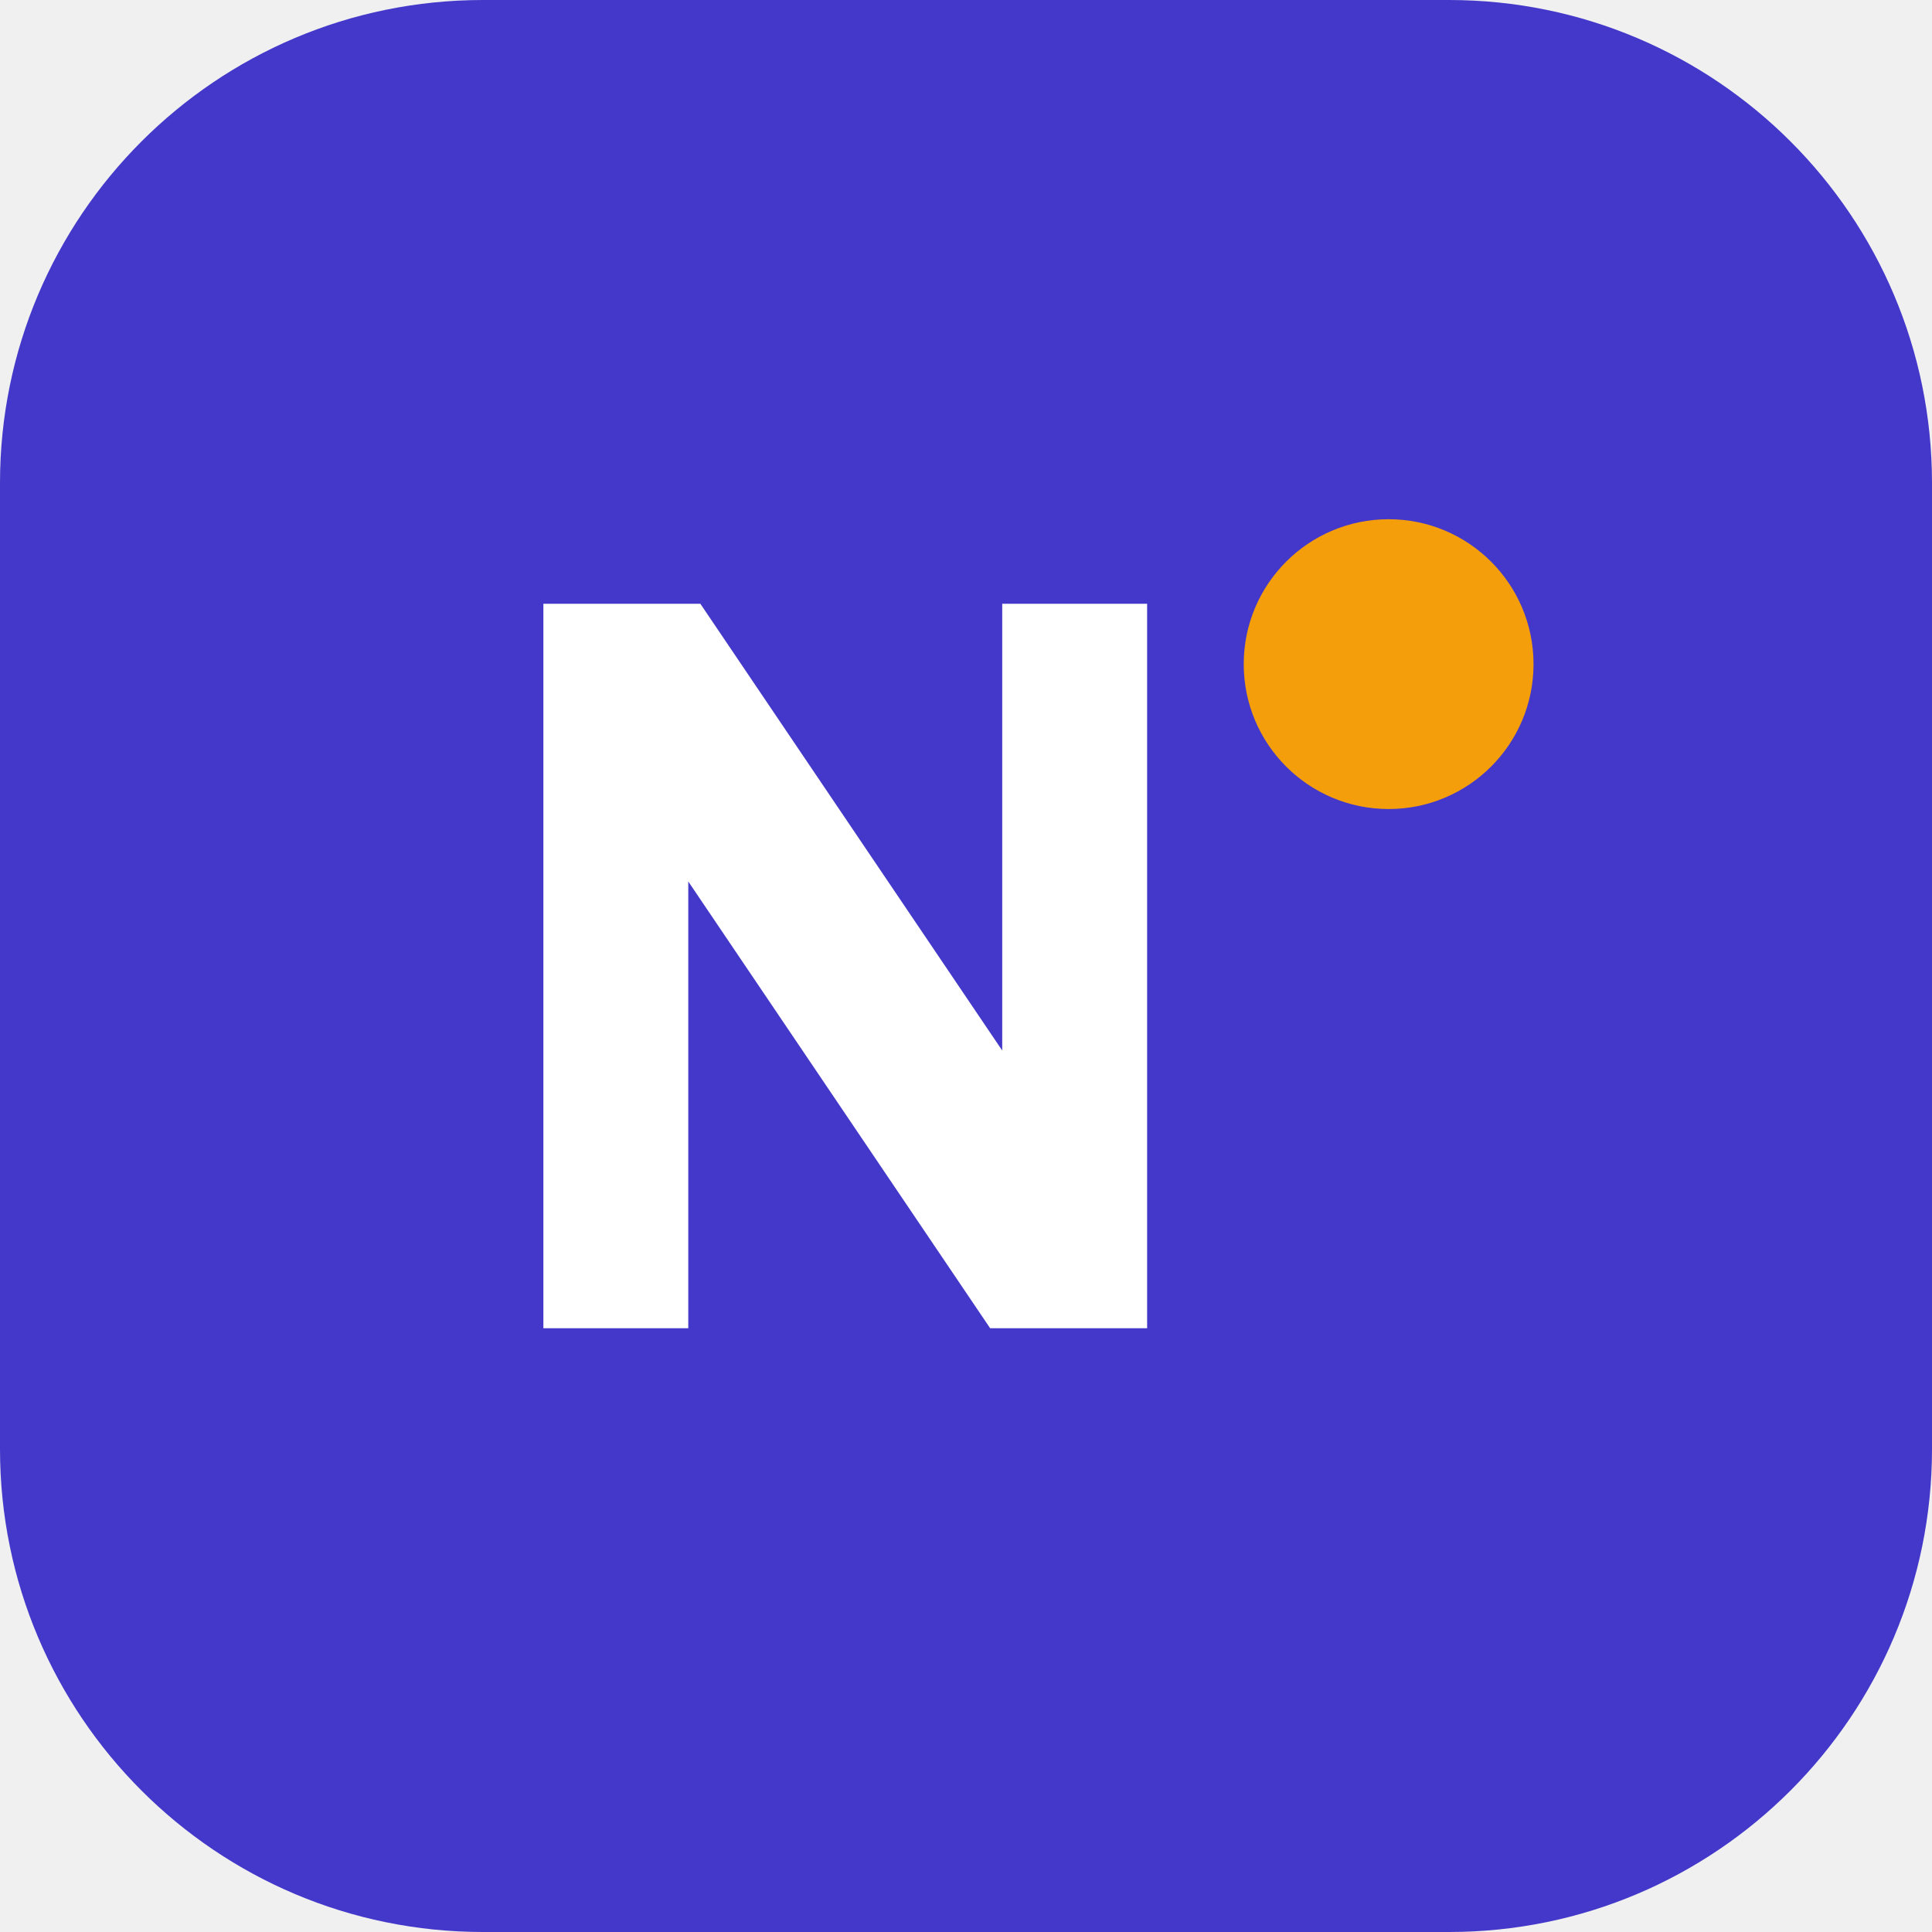
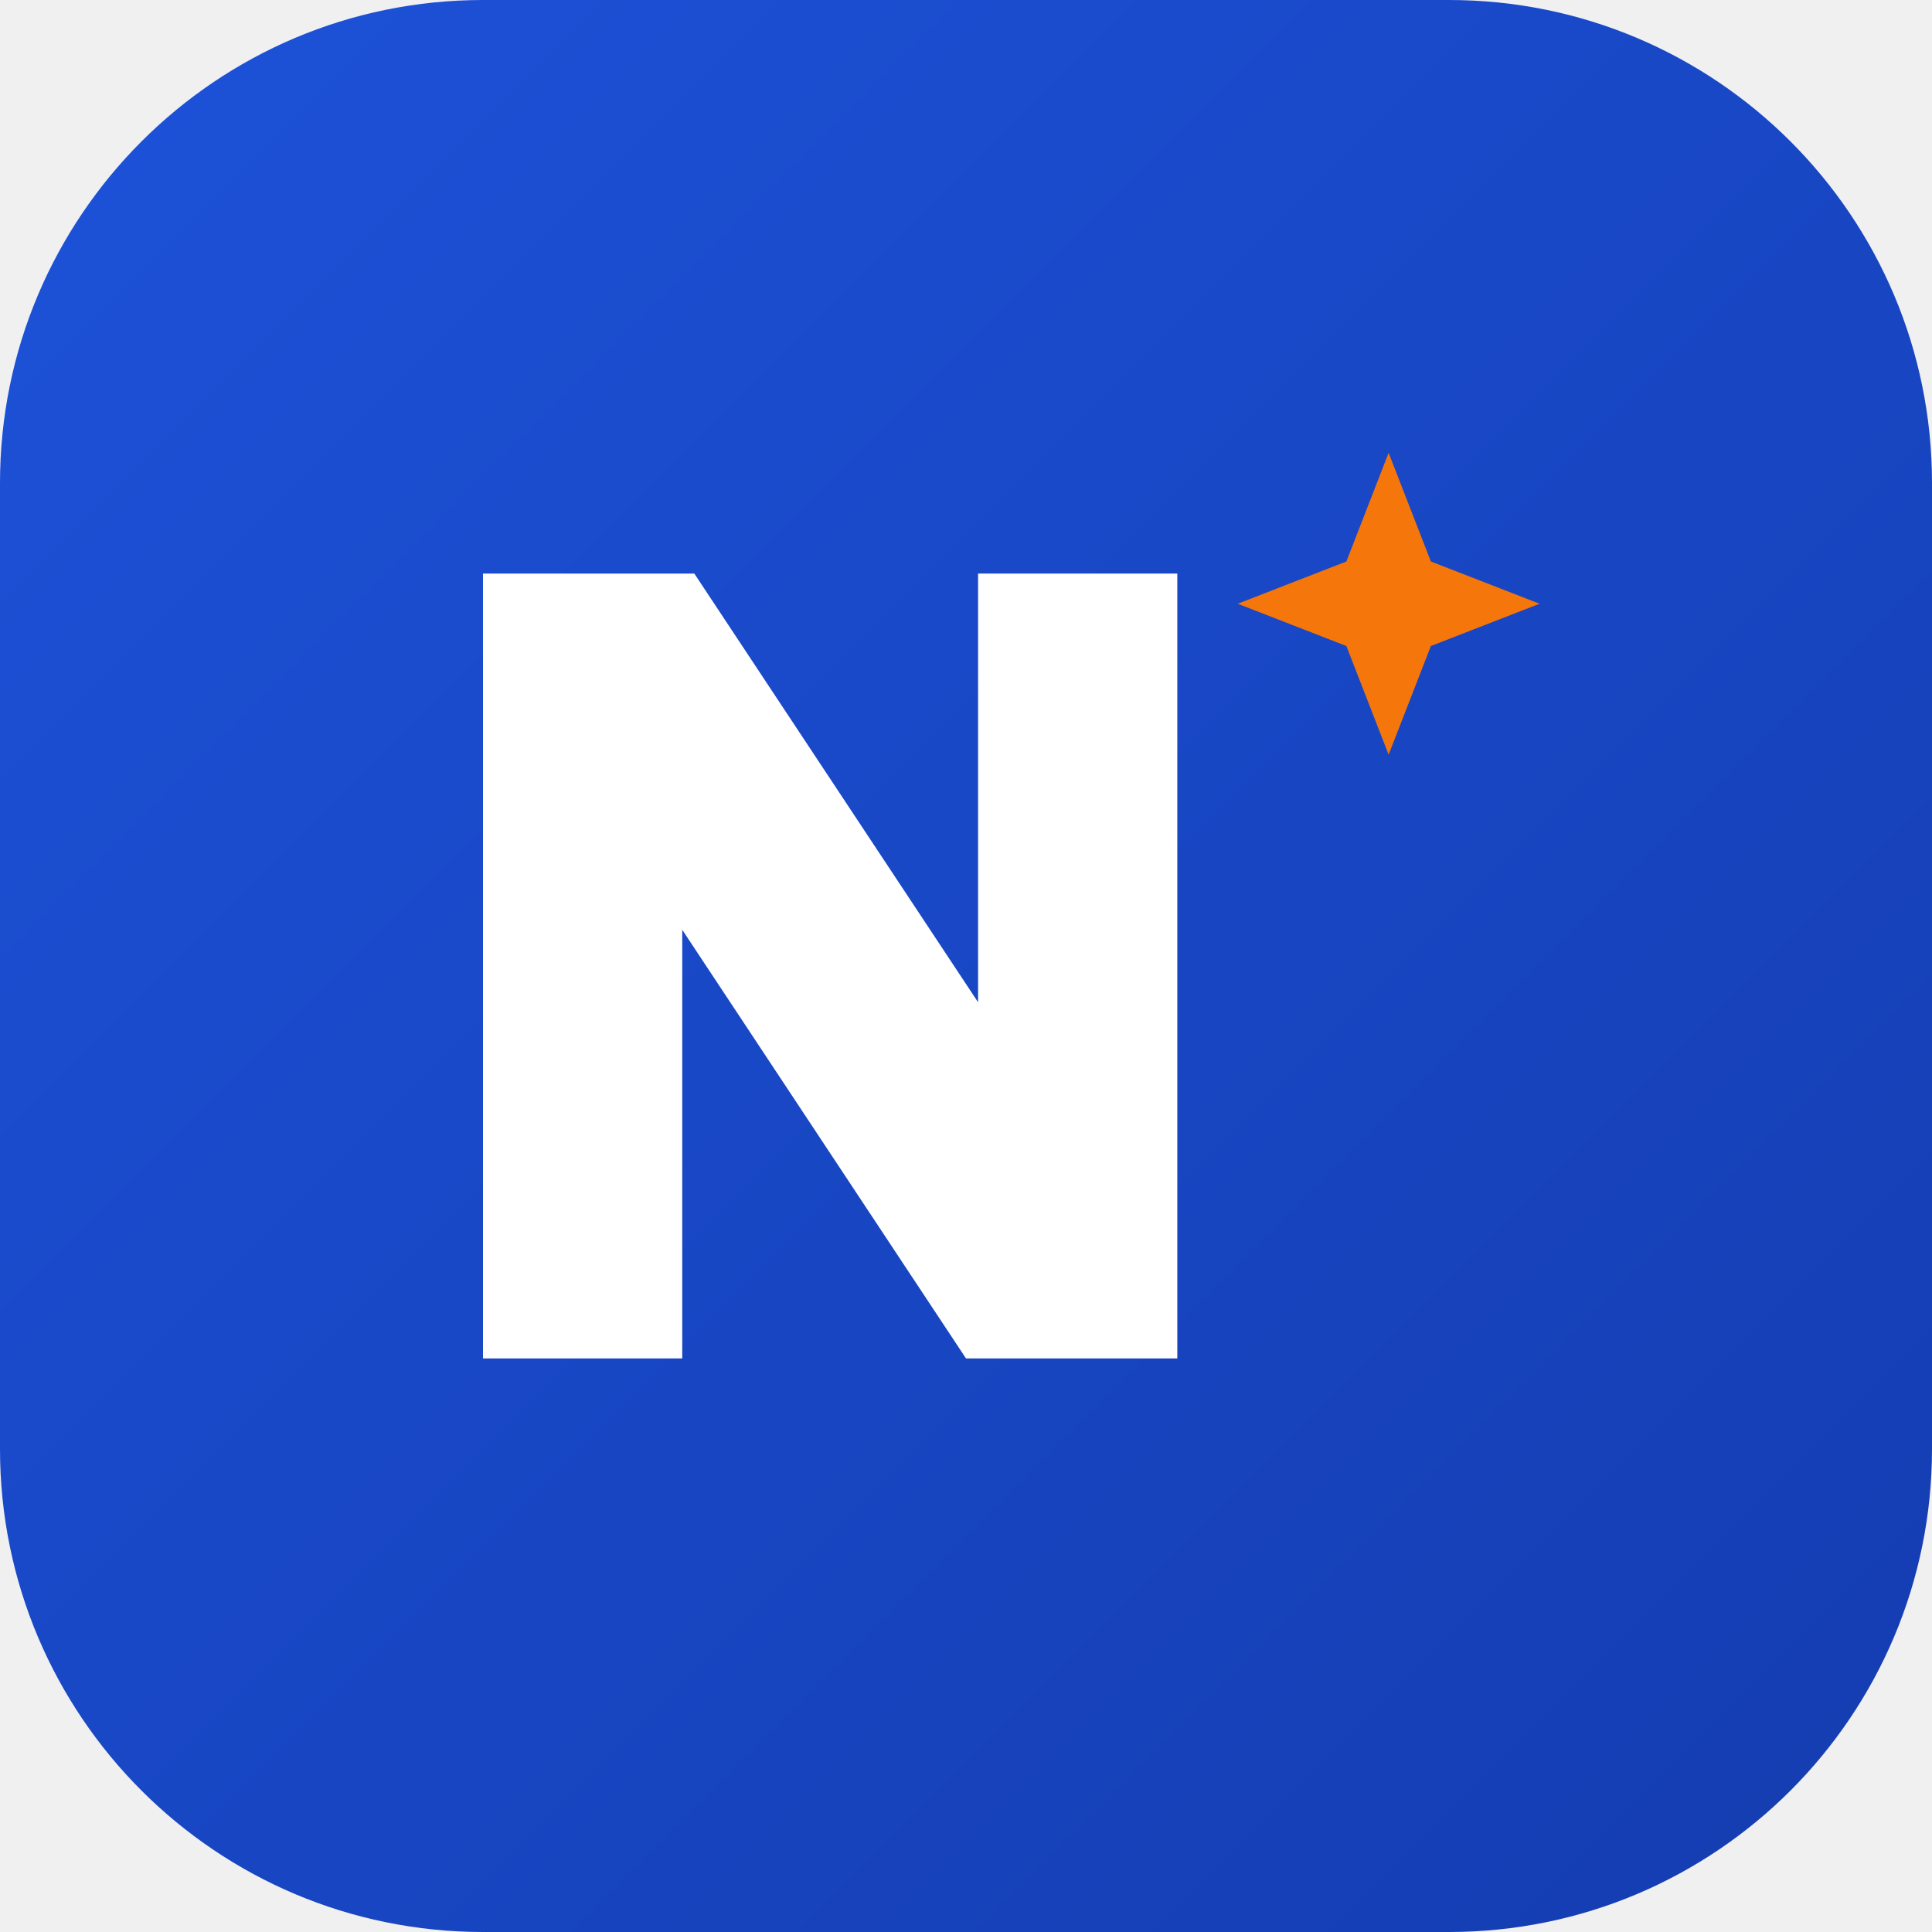
- <svg xmlns="http://www.w3.org/2000/svg" viewBox="0 0 32 32">
-   <rect width="32" height="32" rx="8" fill="#4338CA" />
-   <path d="M9 22V10h2.6l5 7.4V10H19v12h-2.6l-5-7.4V22H9z" fill="#fff" />
-   <circle cx="23" cy="11" r="2.4" fill="#F59E0B" />
+ <svg xmlns="http://www.w3.org/2000/svg" viewBox="0 0 32 32" width="32" height="32">
+   <defs>
+     <linearGradient id="ngGrad" x1="0%" y1="0%" x2="100%" y2="100%">
+       <stop offset="0%" stop-color="#1d52d9" />
+       <stop offset="100%" stop-color="#143cb0" />
+     </linearGradient>
+   </defs>
+   <rect width="32" height="32" rx="8" ry="8" fill="url(#ngGrad)" />
+   <path d="M8 22.5V9.5H11.5L16.2 16.6V9.5H19.5V22.5H16L11.3 15.4V22.5H8Z" fill="#ffffff" />
+   <path d="M23 7.5L23.7 9.3L25.5 10L23.7 10.7L23 12.5L22.3 10.7L20.5 10L22.3 9.3Z" fill="#f5760b" />
</svg>
